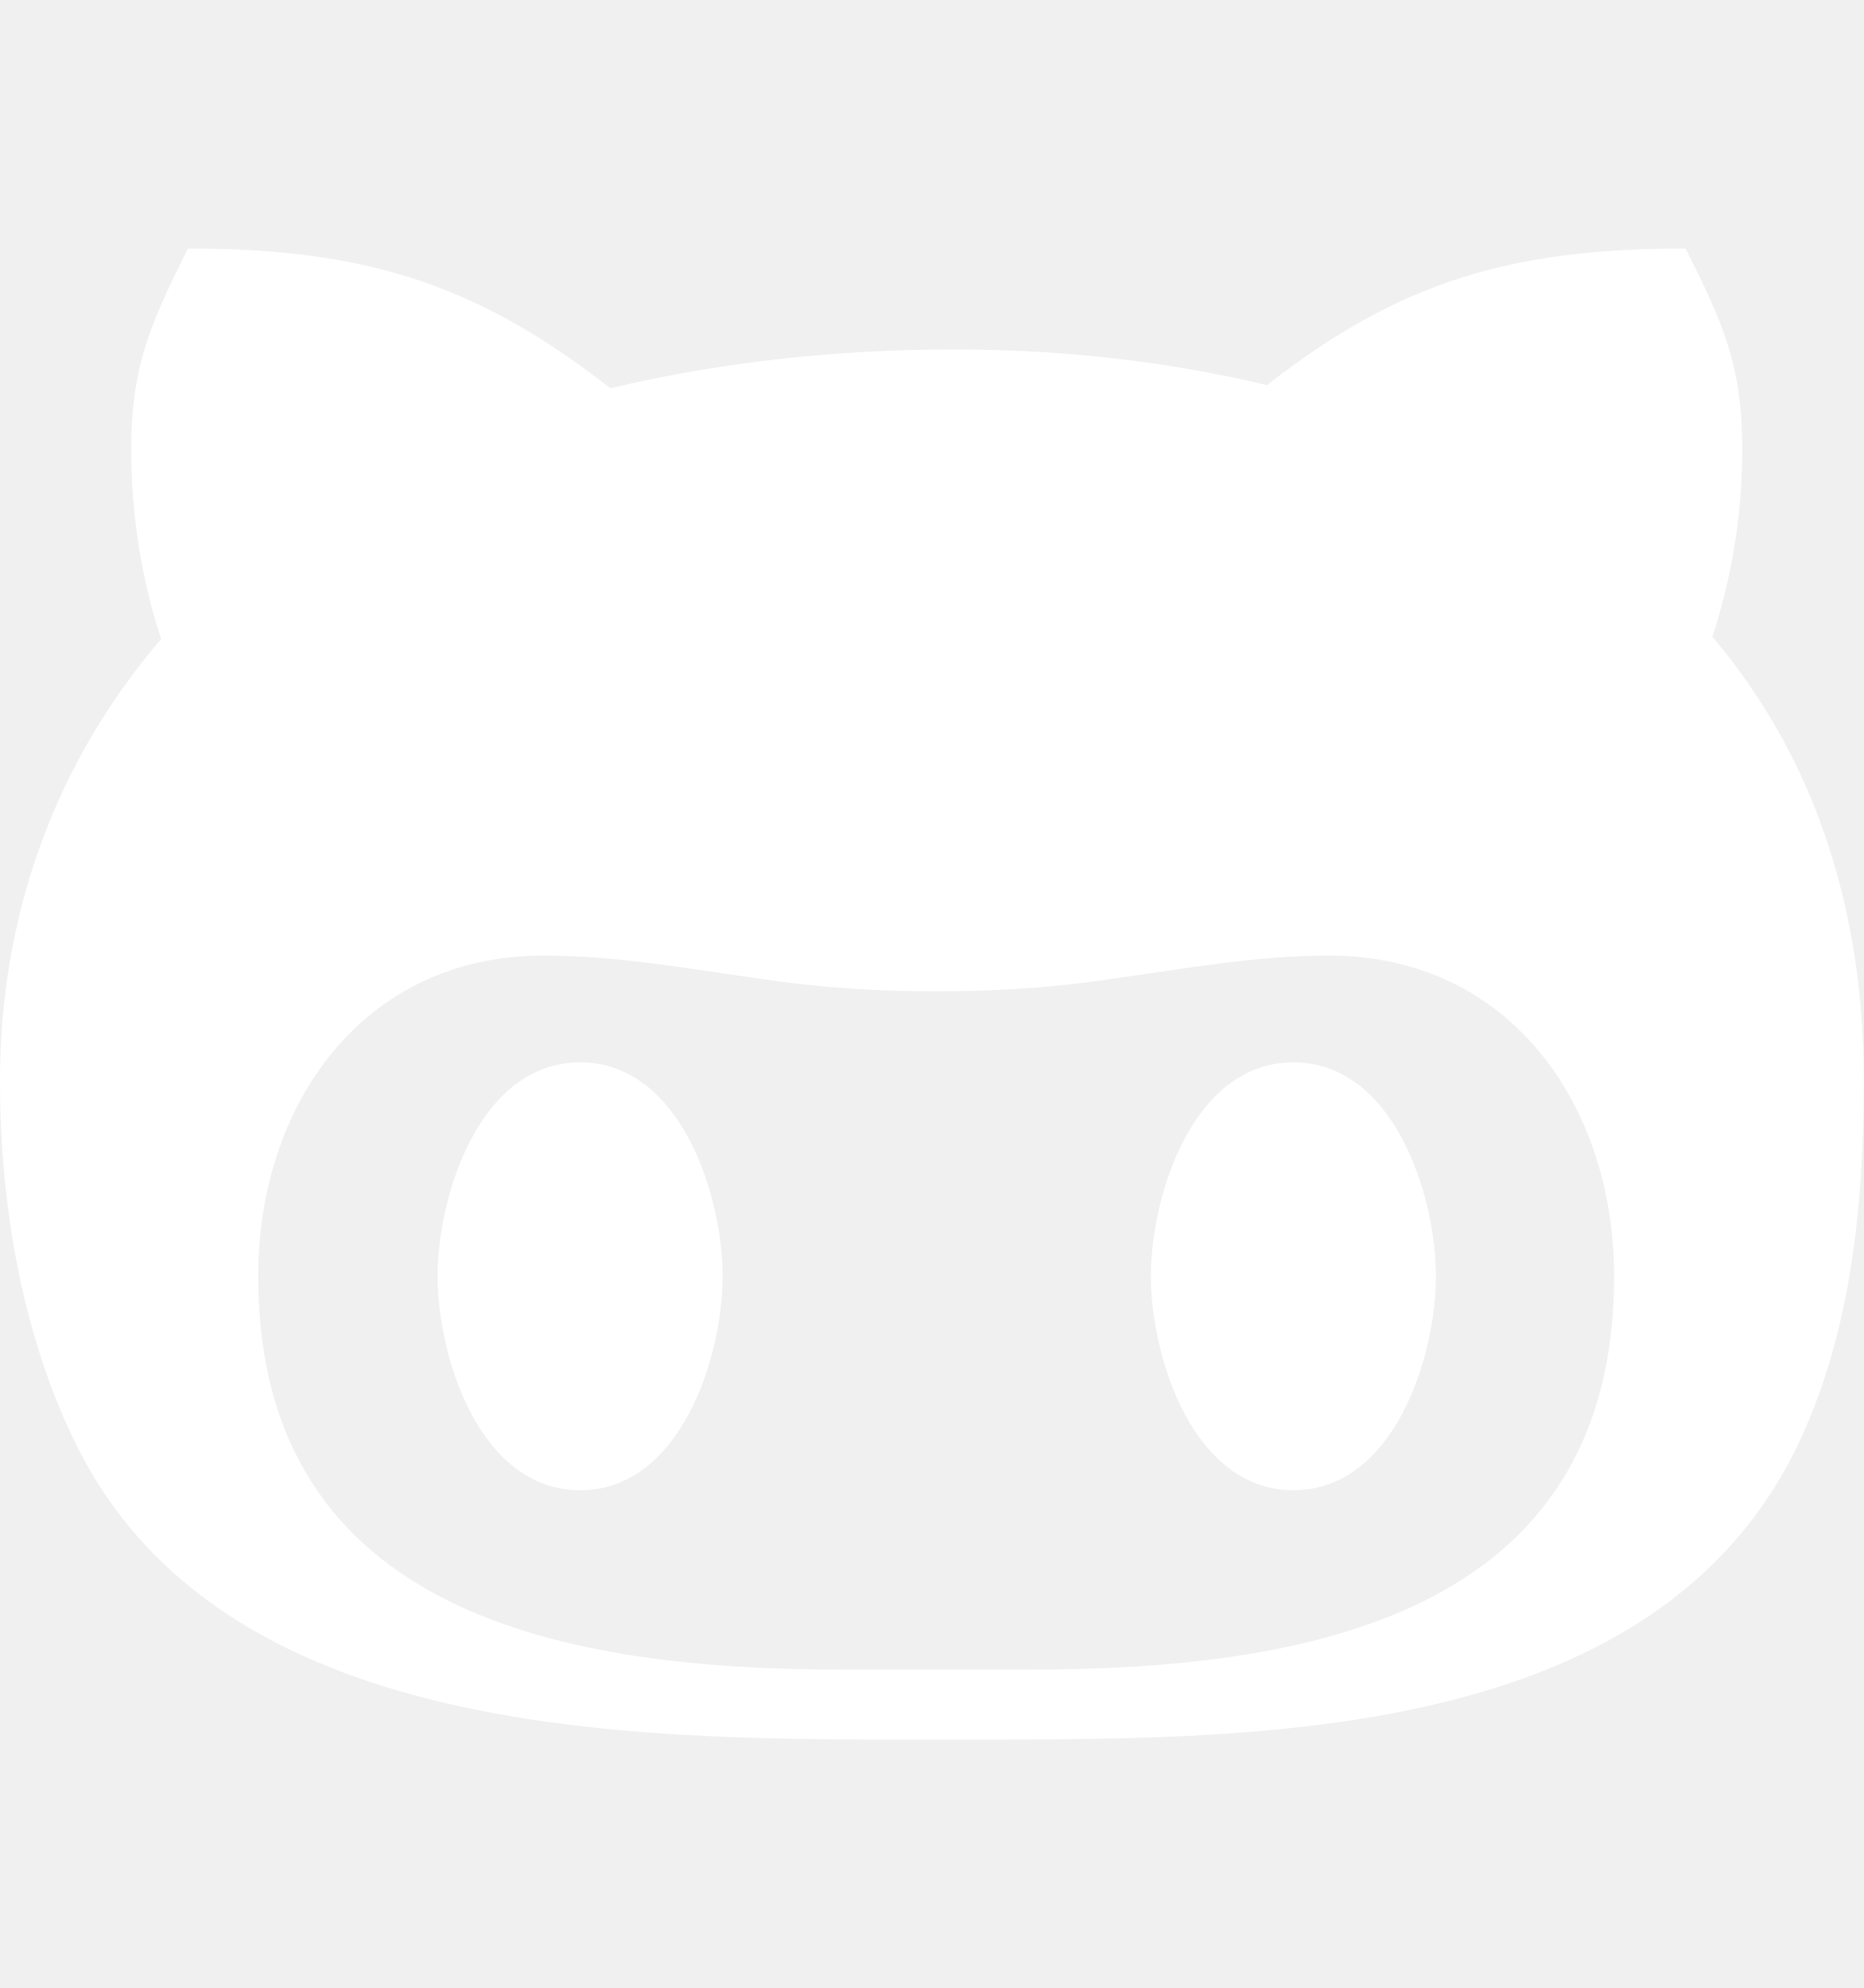
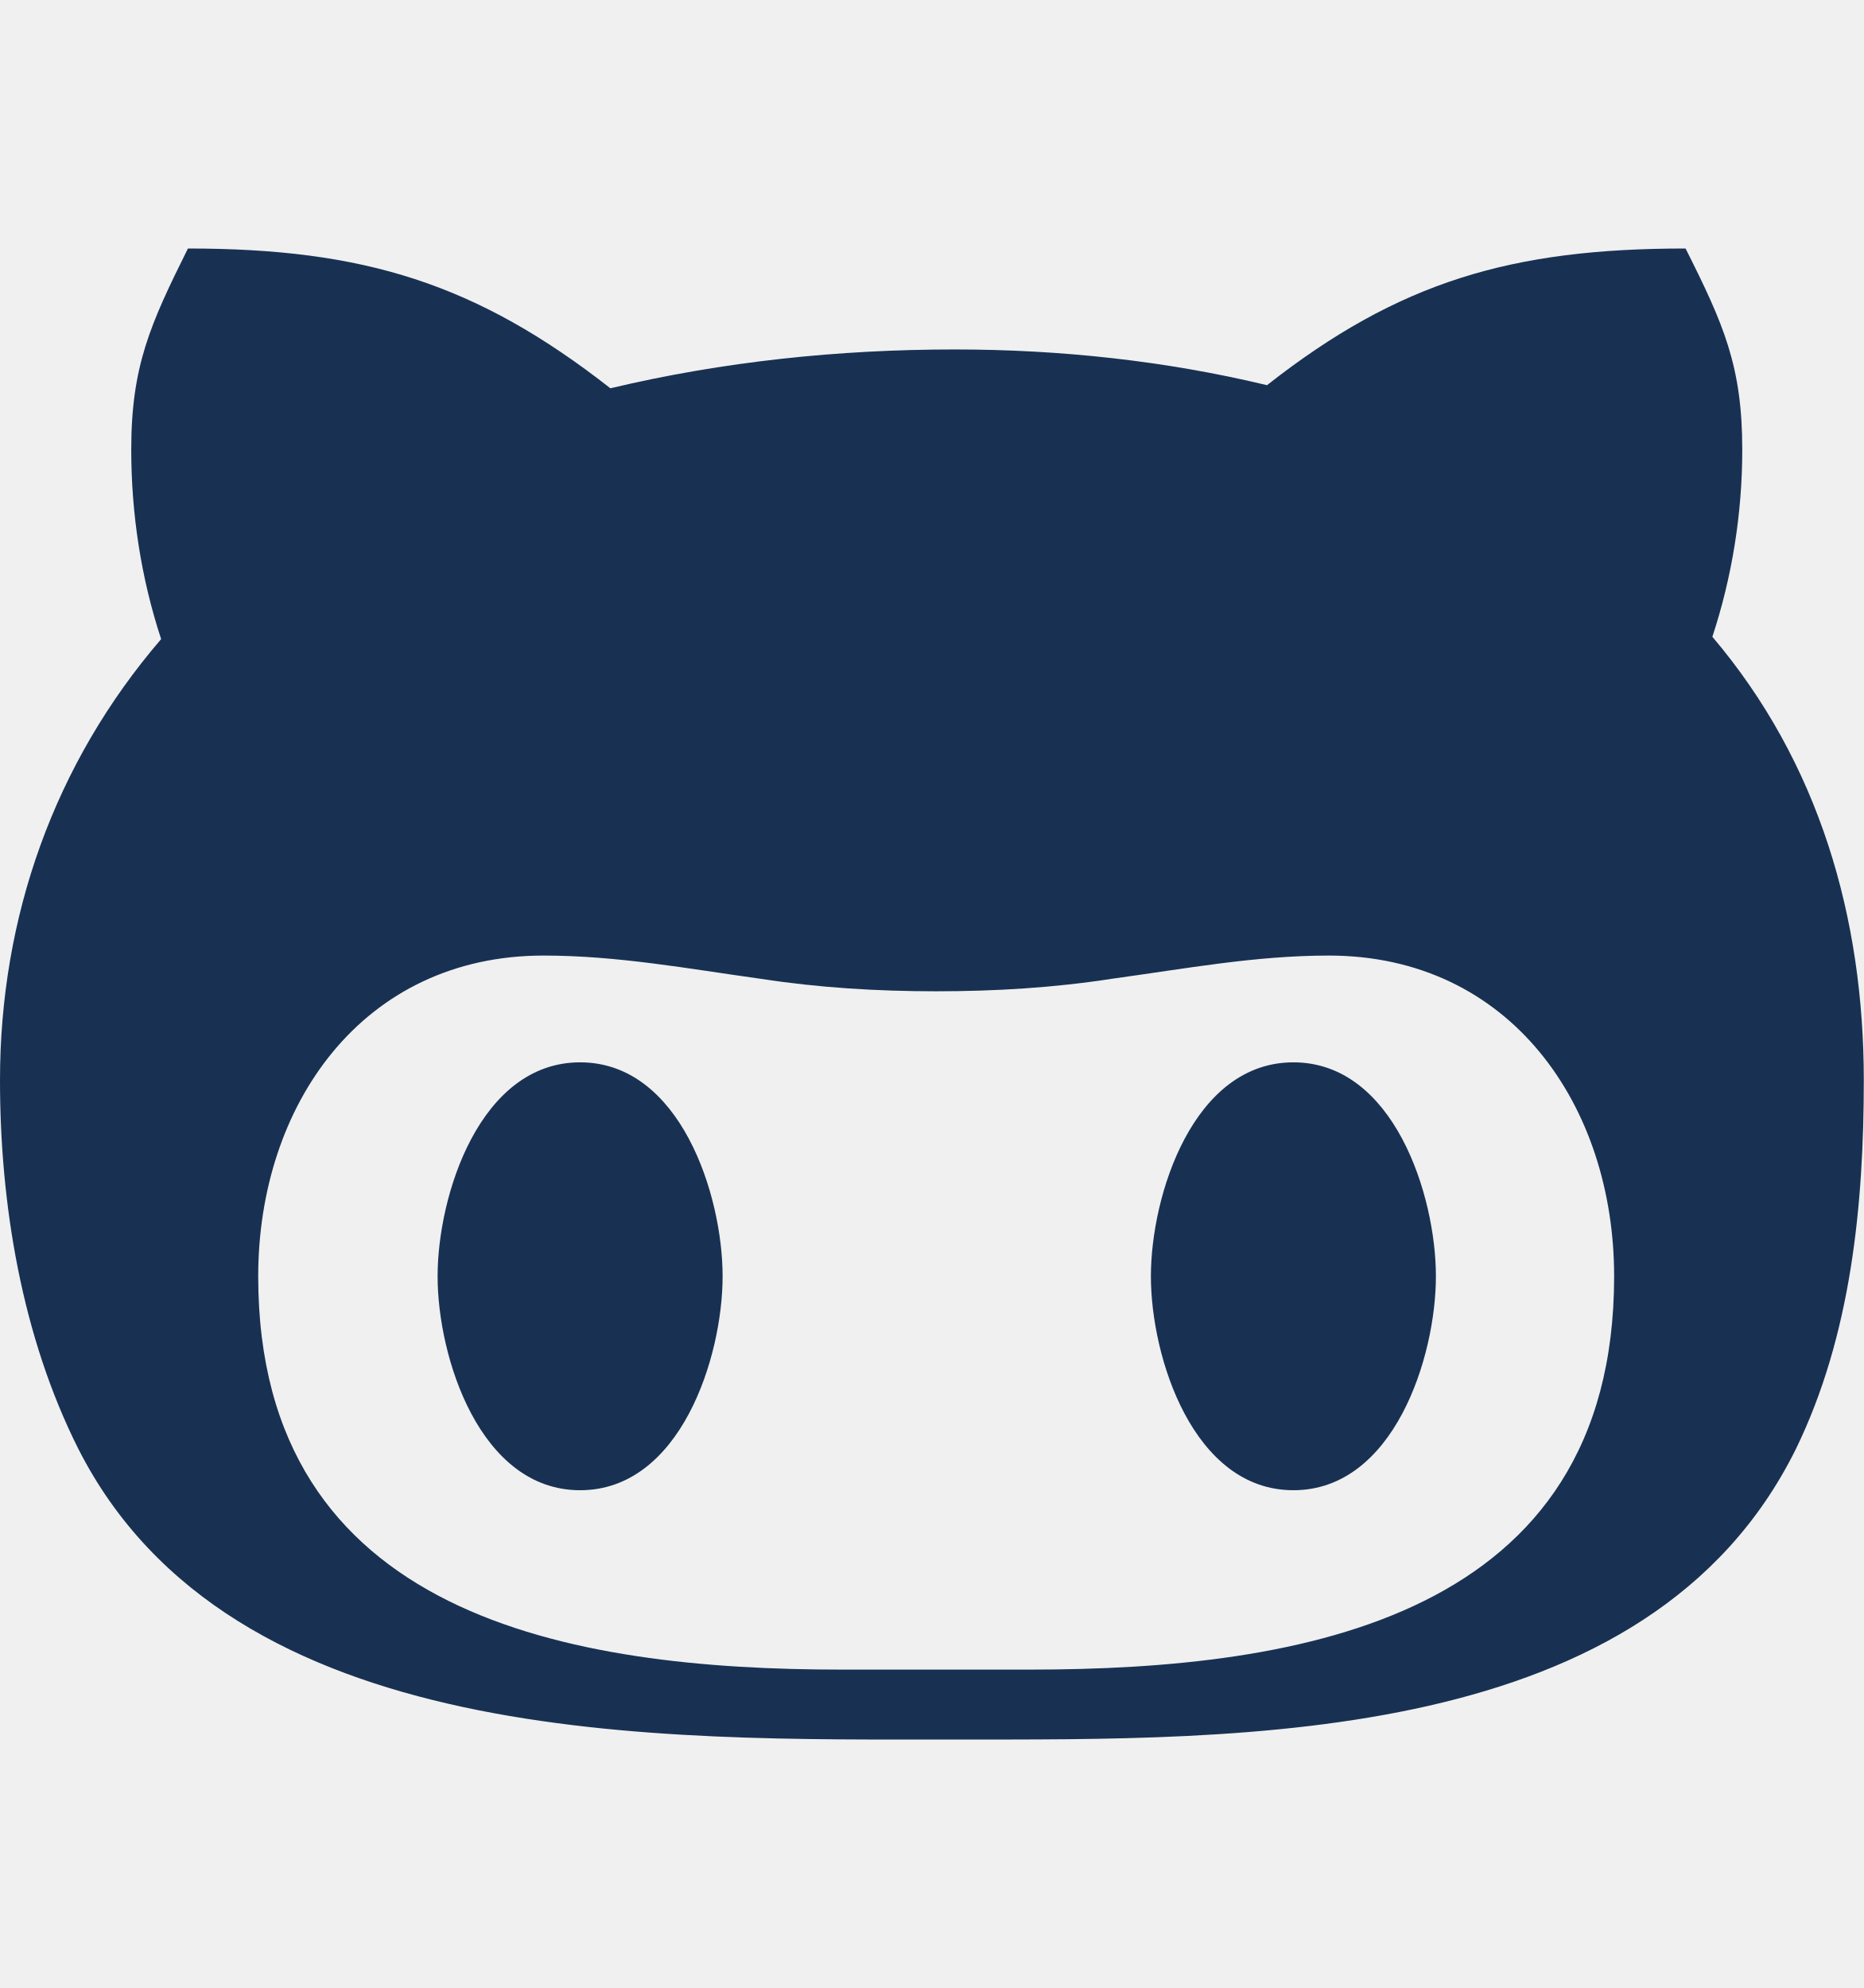
<svg xmlns="http://www.w3.org/2000/svg" viewBox="0 0 480 512">
-   <path fill="white" d="M186.1 328.7c0 20.9-10.9 55.1-36.7 55.1s-36.7-34.2-36.7-55.1 10.9-55.1 36.7-55.1 36.7 34.2 36.7 55.1zM480 278.2c0 31.9-3.2 65.7-17.5 95-37.9 76.6-142.1 74.8-216.7 74.8-75.8 0-186.2 2.7-225.6-74.8-14.6-29-20.2-63.1-20.2-95 0-41.9 13.9-81.5 41.5-113.6-5.2-15.8-7.7-32.4-7.7-48.8 0-21.5 4.9-32.3 14.6-51.8 45.3 0 74.3 9 108.8 36 29-6.9 58.8-10 88.7-10 27 0 54.2 2.9 80.4 9.2 34-26.7 63-35.2 107.8-35.2 9.8 19.5 14.6 30.3 14.6 51.8 0 16.4-2.6 32.7-7.7 48.2 27.5 32.4 39 72.3 39 114.2zm-64.3 50.5c0-43.9-26.7-82.6-73.5-82.6-18.9 0-37 3.4-56 6-14.9 2.3-29.8 3.2-45.1 3.2-15.2 0-30.1-.9-45.1-3.2-18.7-2.6-37-6-56-6-46.8 0-73.5 38.7-73.5 82.6 0 87.8 80.4 101.3 150.4 101.3h48.2c70.3 0 150.6-13.4 150.6-101.3zm-82.6-55.1c-25.8 0-36.7 34.2-36.7 55.1s10.9 55.1 36.7 55.1 36.7-34.2 36.7-55.1-10.9-55.1-36.7-55.1z" />
+   <path fill="#183153" d="M186.1 328.7c0 20.9-10.9 55.1-36.7 55.1s-36.7-34.2-36.7-55.1 10.9-55.1 36.7-55.1 36.7 34.2 36.7 55.1zM480 278.2c0 31.9-3.2 65.7-17.5 95-37.9 76.6-142.1 74.8-216.7 74.8-75.8 0-186.2 2.7-225.6-74.8-14.6-29-20.2-63.1-20.2-95 0-41.9 13.9-81.5 41.5-113.6-5.2-15.8-7.7-32.4-7.7-48.8 0-21.5 4.9-32.3 14.6-51.8 45.3 0 74.3 9 108.8 36 29-6.9 58.8-10 88.7-10 27 0 54.2 2.9 80.4 9.2 34-26.7 63-35.2 107.8-35.2 9.8 19.5 14.6 30.3 14.6 51.8 0 16.4-2.6 32.7-7.7 48.2 27.5 32.4 39 72.3 39 114.2zm-64.3 50.5c0-43.9-26.7-82.6-73.5-82.6-18.9 0-37 3.4-56 6-14.9 2.3-29.8 3.2-45.1 3.2-15.2 0-30.1-.9-45.1-3.2-18.7-2.6-37-6-56-6-46.8 0-73.5 38.7-73.5 82.6 0 87.8 80.4 101.3 150.4 101.3h48.2c70.3 0 150.6-13.4 150.6-101.3zm-82.6-55.1c-25.8 0-36.7 34.2-36.7 55.1s10.9 55.1 36.7 55.1 36.7-34.2 36.7-55.1-10.9-55.1-36.7-55.1z" />
</svg>
